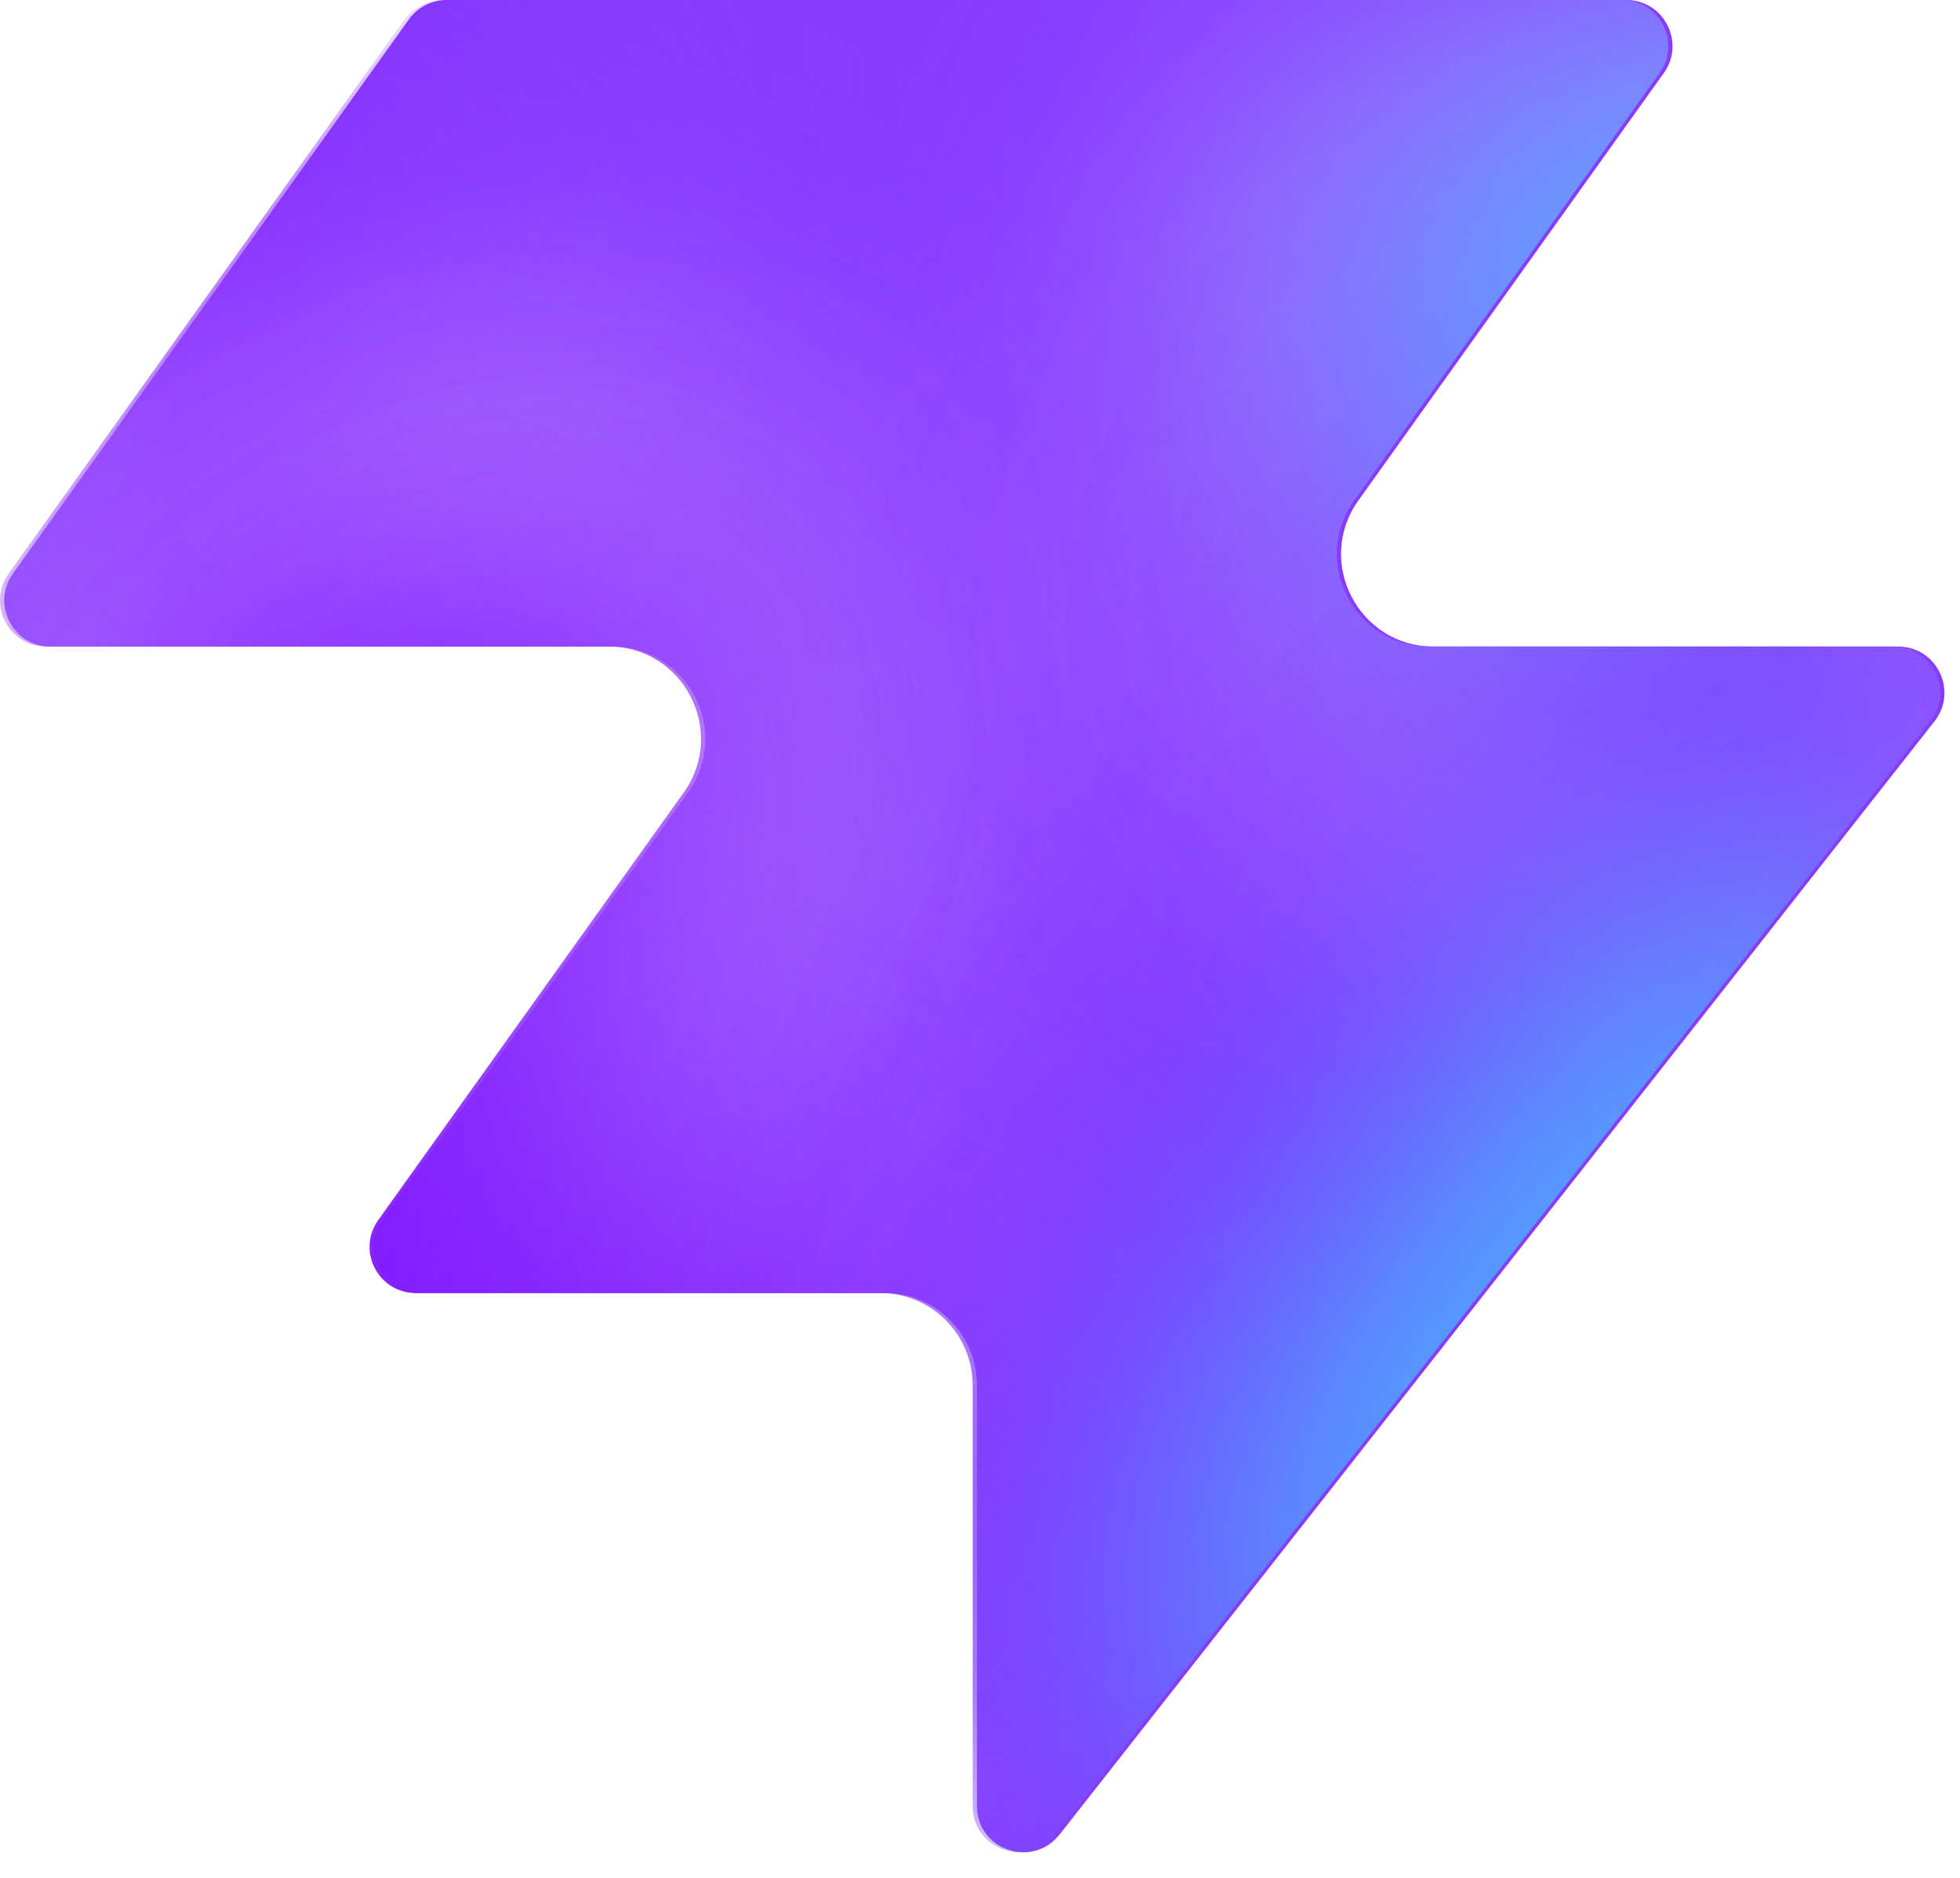
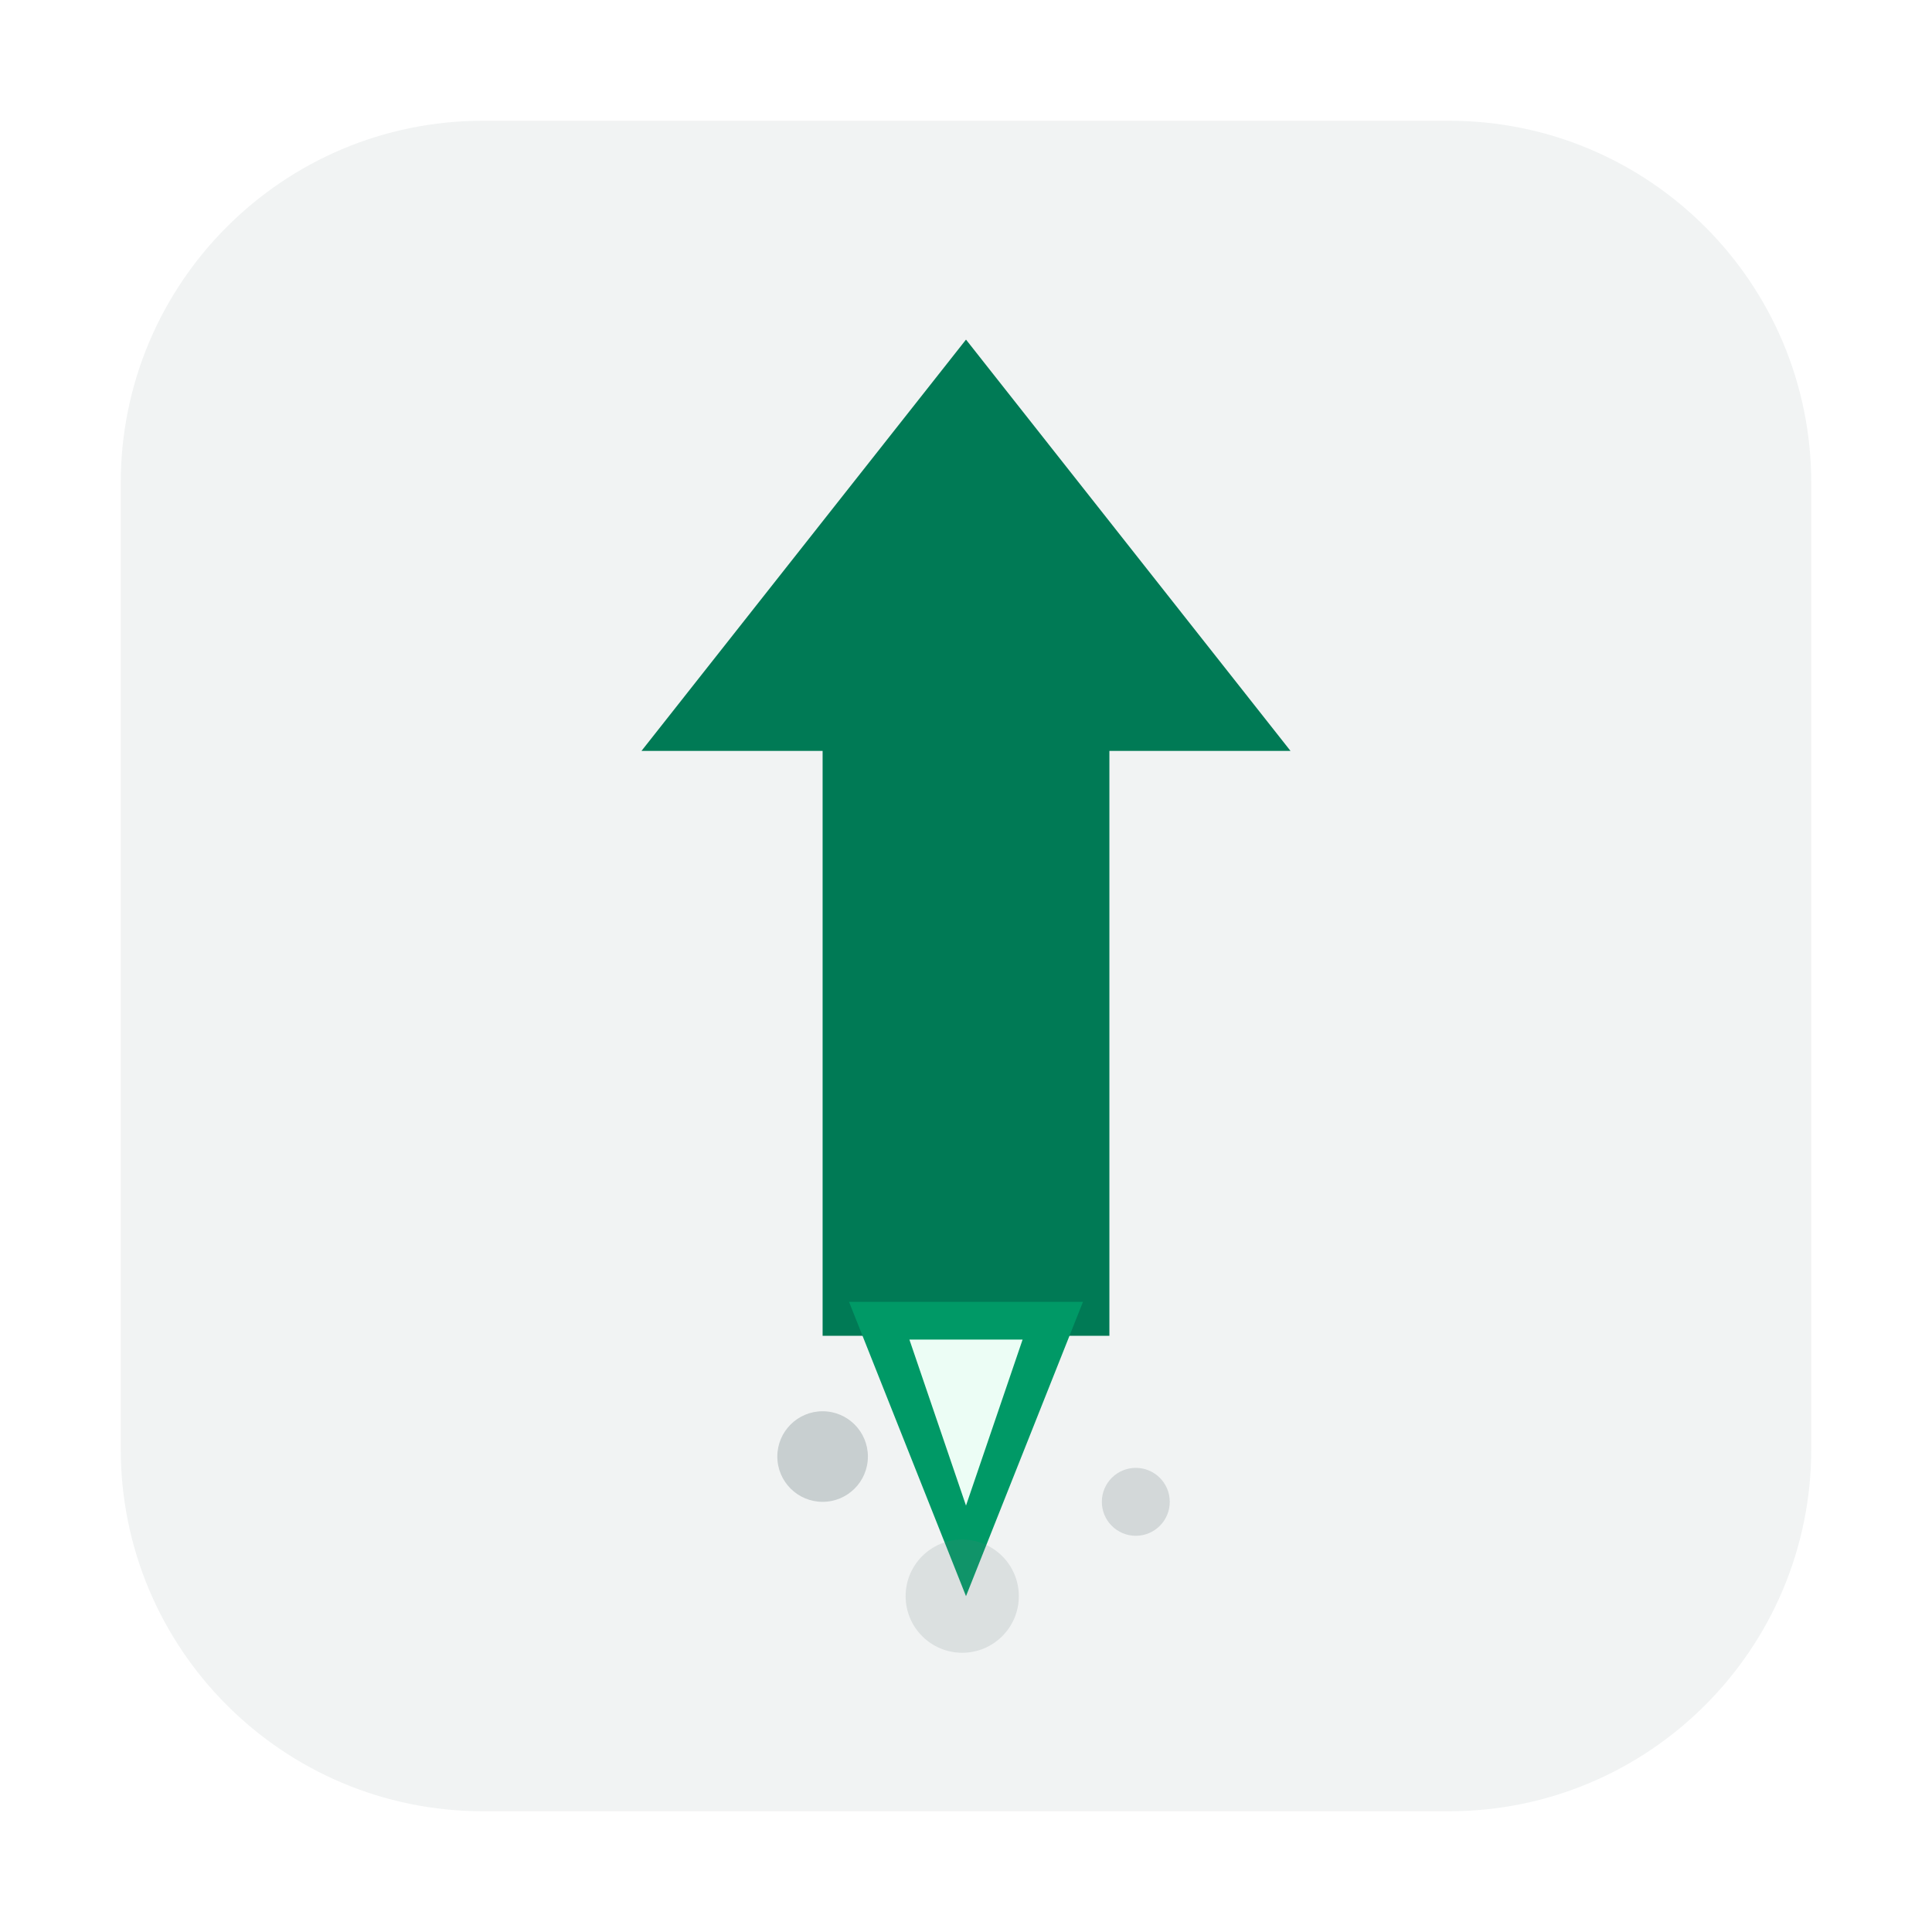
- <svg xmlns="http://www.w3.org/2000/svg" width="48" height="46" fill="none" viewBox="0 0 48 46">
-   <path fill="#863bff" d="M25.946 44.938c-.664.845-2.021.375-2.021-.698V33.937a2.26 2.26 0 0 0-2.262-2.262H10.287c-.92 0-1.456-1.04-.92-1.788l7.48-10.471c1.07-1.497 0-3.578-1.842-3.578H1.237c-.92 0-1.456-1.04-.92-1.788L10.013.474c.214-.297.556-.474.92-.474h28.894c.92 0 1.456 1.04.92 1.788l-7.48 10.471c-1.07 1.498 0 3.579 1.842 3.579h11.377c.943 0 1.473 1.088.89 1.83L25.947 44.94z" style="fill:#863bff;fill:color(display-p3 .525 .23 1);fill-opacity:1" />
-   <mask id="a" width="48" height="46" x="0" y="0" maskUnits="userSpaceOnUse" style="mask-type:alpha">
-     <path fill="#000" d="M25.842 44.938c-.664.844-2.021.375-2.021-.698V33.937a2.26 2.26 0 0 0-2.262-2.262H10.183c-.92 0-1.456-1.04-.92-1.788l7.48-10.471c1.07-1.498 0-3.579-1.842-3.579H1.133c-.92 0-1.456-1.04-.92-1.787L9.91.473c.214-.297.556-.474.92-.474h28.894c.92 0 1.456 1.04.92 1.788l-7.48 10.471c-1.07 1.498 0 3.578 1.842 3.578h11.377c.943 0 1.473 1.088.89 1.832L25.843 44.94z" style="fill:#000;fill-opacity:1" />
-   </mask>
-   <g mask="url(#a)">
-     <g filter="url(#b)">
-       <ellipse cx="5.508" cy="14.704" fill="#ede6ff" rx="5.508" ry="14.704" style="fill:#ede6ff;fill:color(display-p3 .927 .903 1);fill-opacity:1" transform="matrix(.00324 1 1 -.00324 -4.47 31.516)" />
-     </g>
-     <g filter="url(#c)">
-       <ellipse cx="10.399" cy="29.851" fill="#ede6ff" rx="10.399" ry="29.851" style="fill:#ede6ff;fill:color(display-p3 .927 .903 1);fill-opacity:1" transform="matrix(.00324 1 1 -.00324 -39.328 7.883)" />
-     </g>
-     <g filter="url(#d)">
-       <ellipse cx="5.508" cy="30.487" fill="#7e14ff" rx="5.508" ry="30.487" style="fill:#7e14ff;fill:color(display-p3 .492 .077 1);fill-opacity:1" transform="rotate(89.814 -25.913 -14.639)scale(1 -1)" />
-     </g>
-     <g filter="url(#e)">
-       <ellipse cx="5.508" cy="30.599" fill="#7e14ff" rx="5.508" ry="30.599" style="fill:#7e14ff;fill:color(display-p3 .492 .077 1);fill-opacity:1" transform="rotate(89.814 -32.644 -3.334)scale(1 -1)" />
-     </g>
-     <g filter="url(#f)">
-       <ellipse cx="5.508" cy="30.599" fill="#7e14ff" rx="5.508" ry="30.599" style="fill:#7e14ff;fill:color(display-p3 .492 .077 1);fill-opacity:1" transform="matrix(.00324 1 1 -.00324 -34.34 30.47)" />
-     </g>
-     <g filter="url(#g)">
-       <ellipse cx="14.072" cy="22.078" fill="#ede6ff" rx="14.072" ry="22.078" style="fill:#ede6ff;fill:color(display-p3 .927 .903 1);fill-opacity:1" transform="rotate(93.35 24.506 48.493)scale(-1 1)" />
-     </g>
-     <g filter="url(#h)">
-       <ellipse cx="3.47" cy="21.501" fill="#7e14ff" rx="3.47" ry="21.501" style="fill:#7e14ff;fill:color(display-p3 .492 .077 1);fill-opacity:1" transform="rotate(89.009 28.708 47.59)scale(-1 1)" />
-     </g>
-     <g filter="url(#i)">
-       <ellipse cx="3.47" cy="21.501" fill="#7e14ff" rx="3.47" ry="21.501" style="fill:#7e14ff;fill:color(display-p3 .492 .077 1);fill-opacity:1" transform="rotate(89.009 28.708 47.59)scale(-1 1)" />
-     </g>
-     <g filter="url(#j)">
-       <ellipse cx=".387" cy="8.972" fill="#7e14ff" rx="4.407" ry="29.108" style="fill:#7e14ff;fill:color(display-p3 .492 .077 1);fill-opacity:1" transform="rotate(39.51 .387 8.972)" />
-     </g>
-     <g filter="url(#k)">
-       <ellipse cx="47.523" cy="-6.092" fill="#7e14ff" rx="4.407" ry="29.108" style="fill:#7e14ff;fill:color(display-p3 .492 .077 1);fill-opacity:1" transform="rotate(37.892 47.523 -6.092)" />
-     </g>
-     <g filter="url(#l)">
-       <ellipse cx="41.412" cy="6.333" fill="#47bfff" rx="5.971" ry="9.665" style="fill:#47bfff;fill:color(display-p3 .28 .748 1);fill-opacity:1" transform="rotate(37.892 41.412 6.333)" />
-     </g>
-     <g filter="url(#m)">
-       <ellipse cx="-1.879" cy="38.332" fill="#7e14ff" rx="4.407" ry="29.108" style="fill:#7e14ff;fill:color(display-p3 .492 .077 1);fill-opacity:1" transform="rotate(37.892 -1.88 38.332)" />
-     </g>
-     <g filter="url(#n)">
-       <ellipse cx="-1.879" cy="38.332" fill="#7e14ff" rx="4.407" ry="29.108" style="fill:#7e14ff;fill:color(display-p3 .492 .077 1);fill-opacity:1" transform="rotate(37.892 -1.88 38.332)" />
-     </g>
-     <g filter="url(#o)">
-       <ellipse cx="35.651" cy="29.907" fill="#7e14ff" rx="4.407" ry="29.108" style="fill:#7e14ff;fill:color(display-p3 .492 .077 1);fill-opacity:1" transform="rotate(37.892 35.651 29.907)" />
-     </g>
-     <g filter="url(#p)">
-       <ellipse cx="38.418" cy="32.4" fill="#47bfff" rx="5.971" ry="15.297" style="fill:#47bfff;fill:color(display-p3 .28 .748 1);fill-opacity:1" transform="rotate(37.892 38.418 32.4)" />
-     </g>
-   </g>
-   <defs>
-     <filter id="b" width="60.045" height="41.654" x="-19.77" y="16.149" color-interpolation-filters="sRGB" filterUnits="userSpaceOnUse">
-       <feFlood flood-opacity="0" result="BackgroundImageFix" />
-       <feBlend in="SourceGraphic" in2="BackgroundImageFix" result="shape" />
-       <feGaussianBlur result="effect1_foregroundBlur_2002_17158" stdDeviation="7.659" />
-     </filter>
-     <filter id="c" width="90.34" height="51.437" x="-54.613" y="-7.533" color-interpolation-filters="sRGB" filterUnits="userSpaceOnUse">
-       <feFlood flood-opacity="0" result="BackgroundImageFix" />
-       <feBlend in="SourceGraphic" in2="BackgroundImageFix" result="shape" />
-       <feGaussianBlur result="effect1_foregroundBlur_2002_17158" stdDeviation="7.659" />
-     </filter>
-     <filter id="d" width="79.355" height="29.4" x="-49.64" y="2.03" color-interpolation-filters="sRGB" filterUnits="userSpaceOnUse">
-       <feFlood flood-opacity="0" result="BackgroundImageFix" />
-       <feBlend in="SourceGraphic" in2="BackgroundImageFix" result="shape" />
-       <feGaussianBlur result="effect1_foregroundBlur_2002_17158" stdDeviation="4.596" />
-     </filter>
-     <filter id="e" width="79.579" height="29.4" x="-45.045" y="20.029" color-interpolation-filters="sRGB" filterUnits="userSpaceOnUse">
-       <feFlood flood-opacity="0" result="BackgroundImageFix" />
-       <feBlend in="SourceGraphic" in2="BackgroundImageFix" result="shape" />
-       <feGaussianBlur result="effect1_foregroundBlur_2002_17158" stdDeviation="4.596" />
-     </filter>
-     <filter id="f" width="79.579" height="29.4" x="-43.513" y="21.178" color-interpolation-filters="sRGB" filterUnits="userSpaceOnUse">
-       <feFlood flood-opacity="0" result="BackgroundImageFix" />
-       <feBlend in="SourceGraphic" in2="BackgroundImageFix" result="shape" />
-       <feGaussianBlur result="effect1_foregroundBlur_2002_17158" stdDeviation="4.596" />
-     </filter>
-     <filter id="g" width="74.749" height="58.852" x="15.756" y="-17.901" color-interpolation-filters="sRGB" filterUnits="userSpaceOnUse">
-       <feFlood flood-opacity="0" result="BackgroundImageFix" />
-       <feBlend in="SourceGraphic" in2="BackgroundImageFix" result="shape" />
-       <feGaussianBlur result="effect1_foregroundBlur_2002_17158" stdDeviation="7.659" />
-     </filter>
-     <filter id="h" width="61.377" height="25.362" x="23.548" y="2.284" color-interpolation-filters="sRGB" filterUnits="userSpaceOnUse">
-       <feFlood flood-opacity="0" result="BackgroundImageFix" />
-       <feBlend in="SourceGraphic" in2="BackgroundImageFix" result="shape" />
-       <feGaussianBlur result="effect1_foregroundBlur_2002_17158" stdDeviation="4.596" />
-     </filter>
-     <filter id="i" width="61.377" height="25.362" x="23.548" y="2.284" color-interpolation-filters="sRGB" filterUnits="userSpaceOnUse">
-       <feFlood flood-opacity="0" result="BackgroundImageFix" />
-       <feBlend in="SourceGraphic" in2="BackgroundImageFix" result="shape" />
-       <feGaussianBlur result="effect1_foregroundBlur_2002_17158" stdDeviation="4.596" />
-     </filter>
-     <filter id="j" width="56.045" height="63.649" x="-27.636" y="-22.853" color-interpolation-filters="sRGB" filterUnits="userSpaceOnUse">
-       <feFlood flood-opacity="0" result="BackgroundImageFix" />
-       <feBlend in="SourceGraphic" in2="BackgroundImageFix" result="shape" />
-       <feGaussianBlur result="effect1_foregroundBlur_2002_17158" stdDeviation="4.596" />
-     </filter>
-     <filter id="k" width="54.814" height="64.646" x="20.116" y="-38.415" color-interpolation-filters="sRGB" filterUnits="userSpaceOnUse">
-       <feFlood flood-opacity="0" result="BackgroundImageFix" />
-       <feBlend in="SourceGraphic" in2="BackgroundImageFix" result="shape" />
-       <feGaussianBlur result="effect1_foregroundBlur_2002_17158" stdDeviation="4.596" />
-     </filter>
-     <filter id="l" width="33.541" height="35.313" x="24.641" y="-11.323" color-interpolation-filters="sRGB" filterUnits="userSpaceOnUse">
-       <feFlood flood-opacity="0" result="BackgroundImageFix" />
-       <feBlend in="SourceGraphic" in2="BackgroundImageFix" result="shape" />
-       <feGaussianBlur result="effect1_foregroundBlur_2002_17158" stdDeviation="4.596" />
-     </filter>
-     <filter id="m" width="54.814" height="64.646" x="-29.286" y="6.009" color-interpolation-filters="sRGB" filterUnits="userSpaceOnUse">
-       <feFlood flood-opacity="0" result="BackgroundImageFix" />
-       <feBlend in="SourceGraphic" in2="BackgroundImageFix" result="shape" />
-       <feGaussianBlur result="effect1_foregroundBlur_2002_17158" stdDeviation="4.596" />
-     </filter>
-     <filter id="n" width="54.814" height="64.646" x="-29.286" y="6.009" color-interpolation-filters="sRGB" filterUnits="userSpaceOnUse">
-       <feFlood flood-opacity="0" result="BackgroundImageFix" />
-       <feBlend in="SourceGraphic" in2="BackgroundImageFix" result="shape" />
-       <feGaussianBlur result="effect1_foregroundBlur_2002_17158" stdDeviation="4.596" />
-     </filter>
-     <filter id="o" width="54.814" height="64.646" x="8.244" y="-2.416" color-interpolation-filters="sRGB" filterUnits="userSpaceOnUse">
-       <feFlood flood-opacity="0" result="BackgroundImageFix" />
-       <feBlend in="SourceGraphic" in2="BackgroundImageFix" result="shape" />
-       <feGaussianBlur result="effect1_foregroundBlur_2002_17158" stdDeviation="4.596" />
-     </filter>
-     <filter id="p" width="39.409" height="43.623" x="18.713" y="10.588" color-interpolation-filters="sRGB" filterUnits="userSpaceOnUse">
-       <feFlood flood-opacity="0" result="BackgroundImageFix" />
-       <feBlend in="SourceGraphic" in2="BackgroundImageFix" result="shape" />
-       <feGaussianBlur result="effect1_foregroundBlur_2002_17158" stdDeviation="4.596" />
-     </filter>
-   </defs>
+ <svg xmlns="http://www.w3.org/2000/svg" viewBox="0 0 512 512" width="512" height="512">
+   <rect x="32" y="32" width="448" height="448" rx="96" fill="#f1f3f3" />
+   <polygon points="256,90 170,199 342,199" fill="#007a55" />
+   <rect x="218" y="180" width="76" height="174" fill="#007a55" />
+   <polygon points="225,345 287,345 256,423" fill="#009966" />
+   <polygon points="241,355 271,355 256,399" fill="#ecfdf5" />
+   <circle cx="218" cy="386" r="12" fill="#67787c" opacity="0.3" />
+   <circle cx="301" cy="398" r="9" fill="#67787c" opacity="0.22" />
+   <circle cx="255" cy="423" r="15" fill="#67787c" opacity="0.16" />
</svg>
